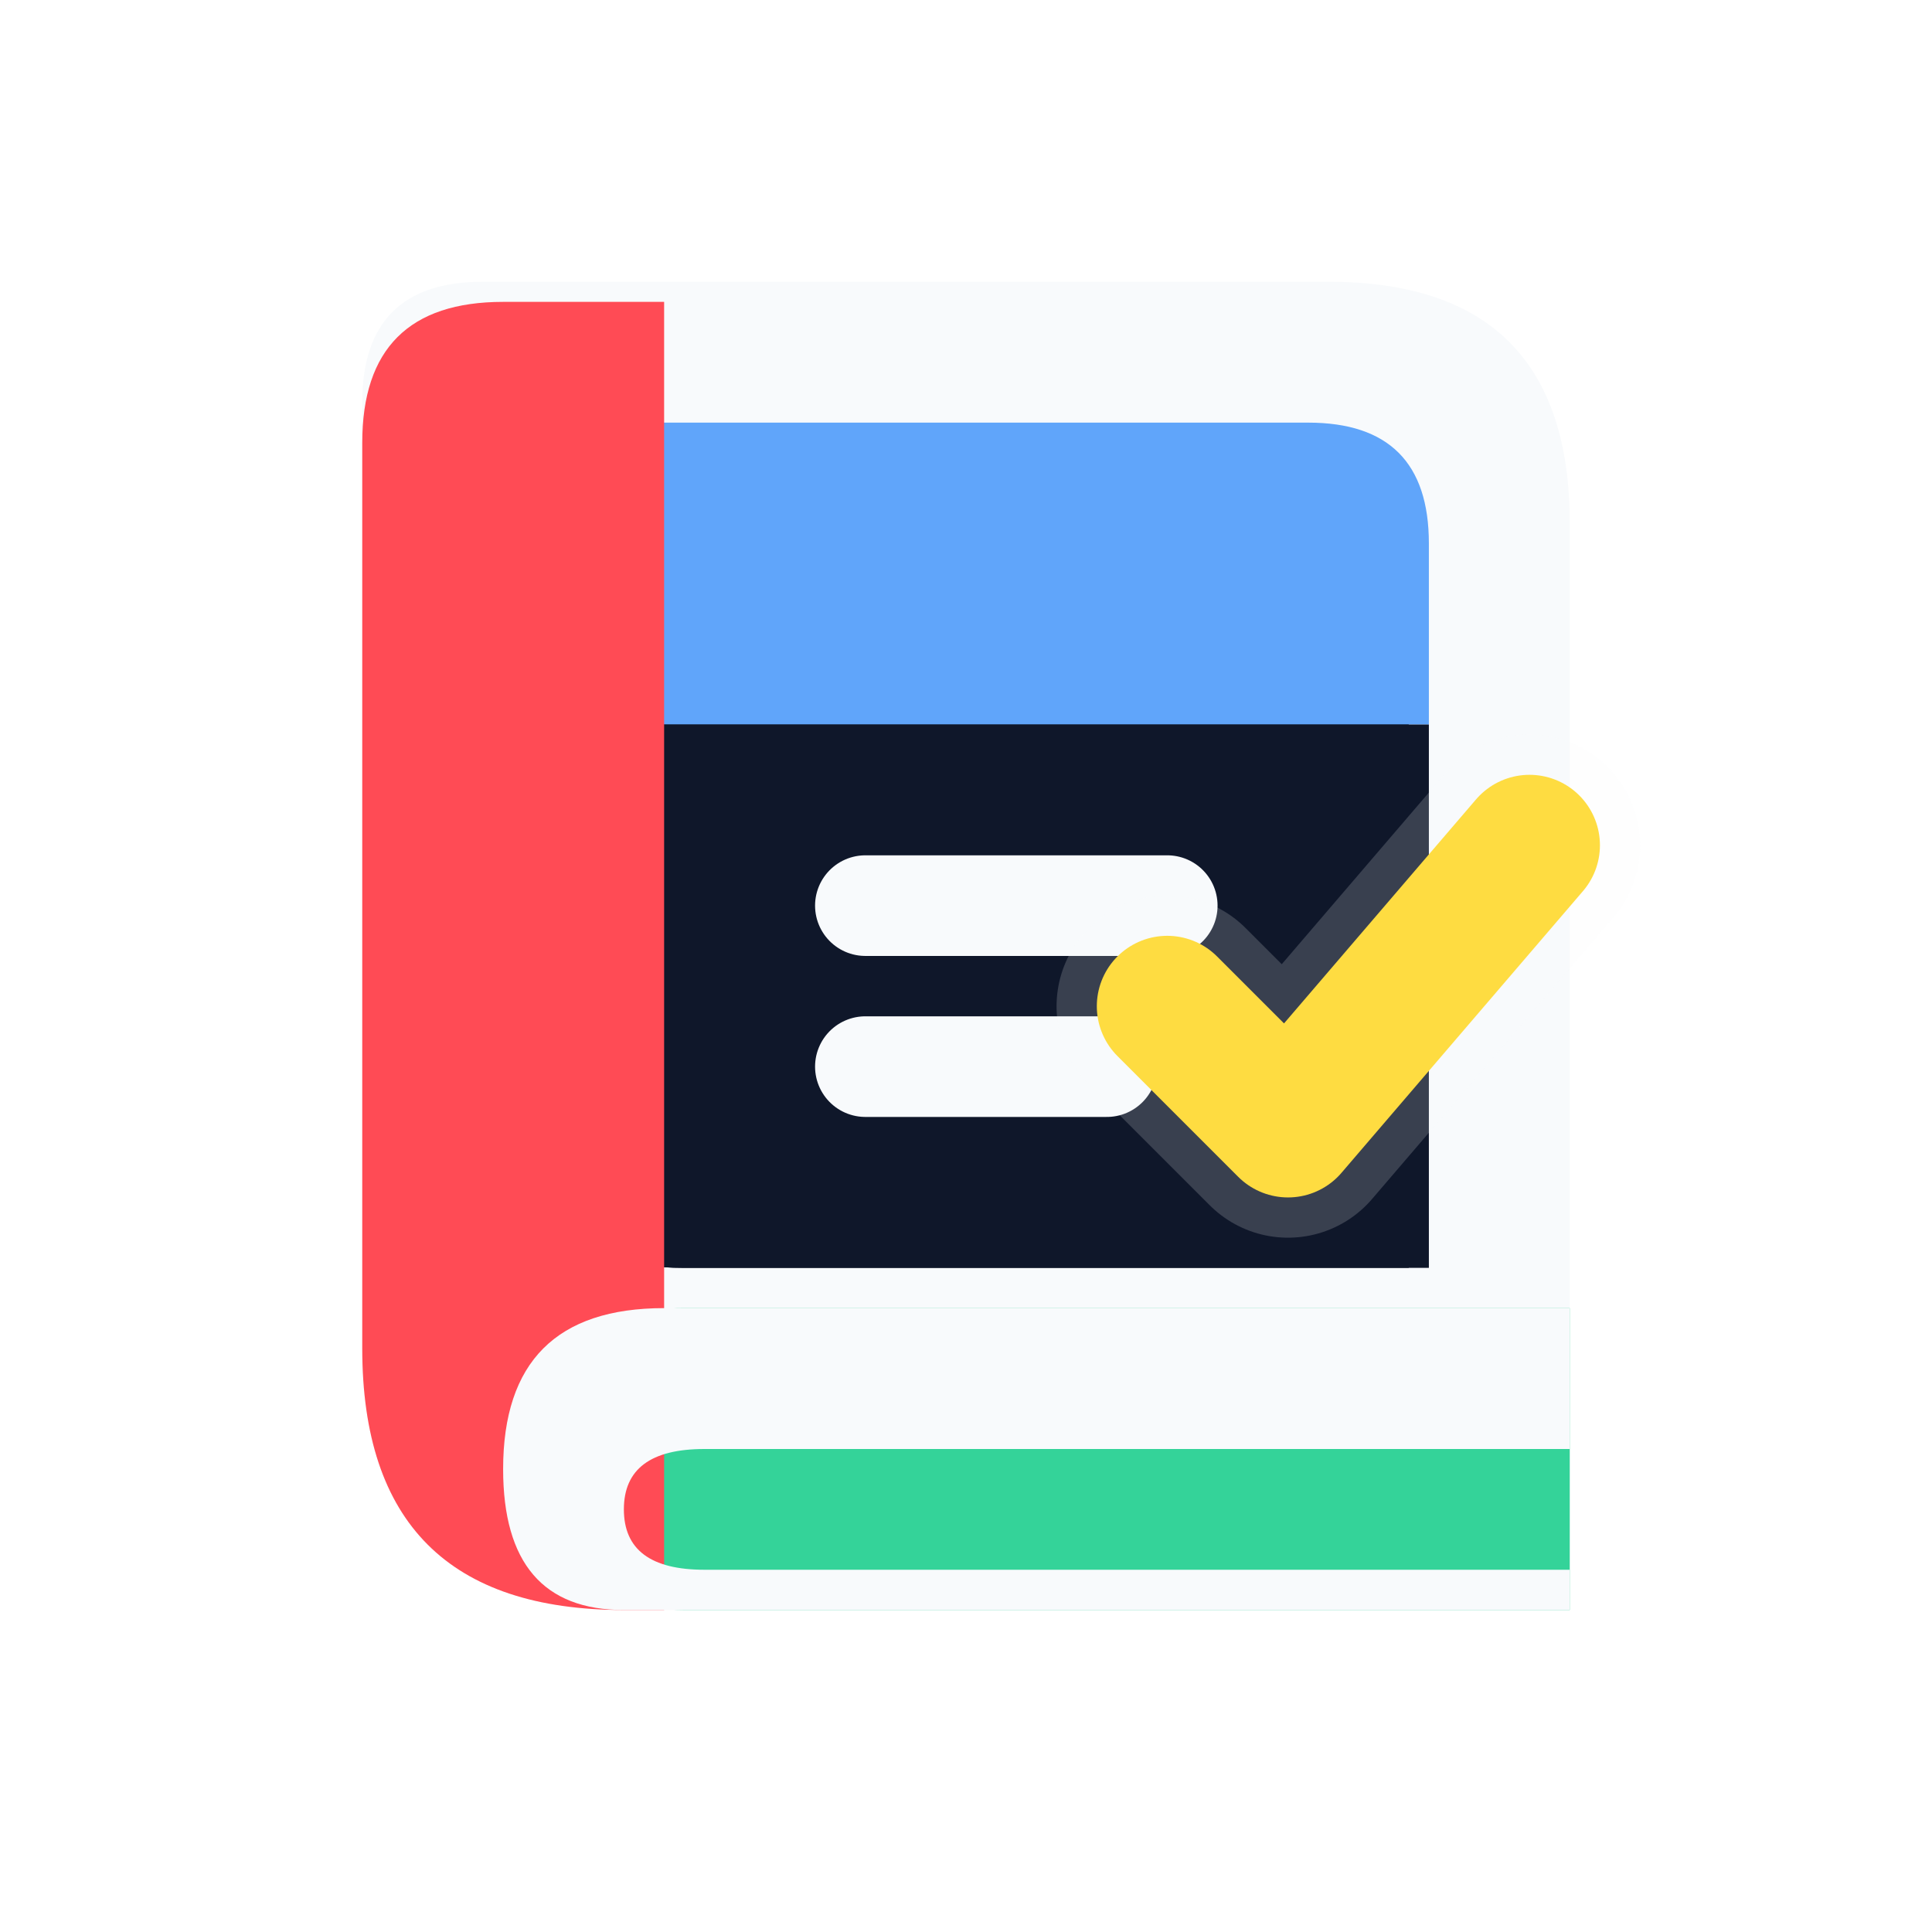
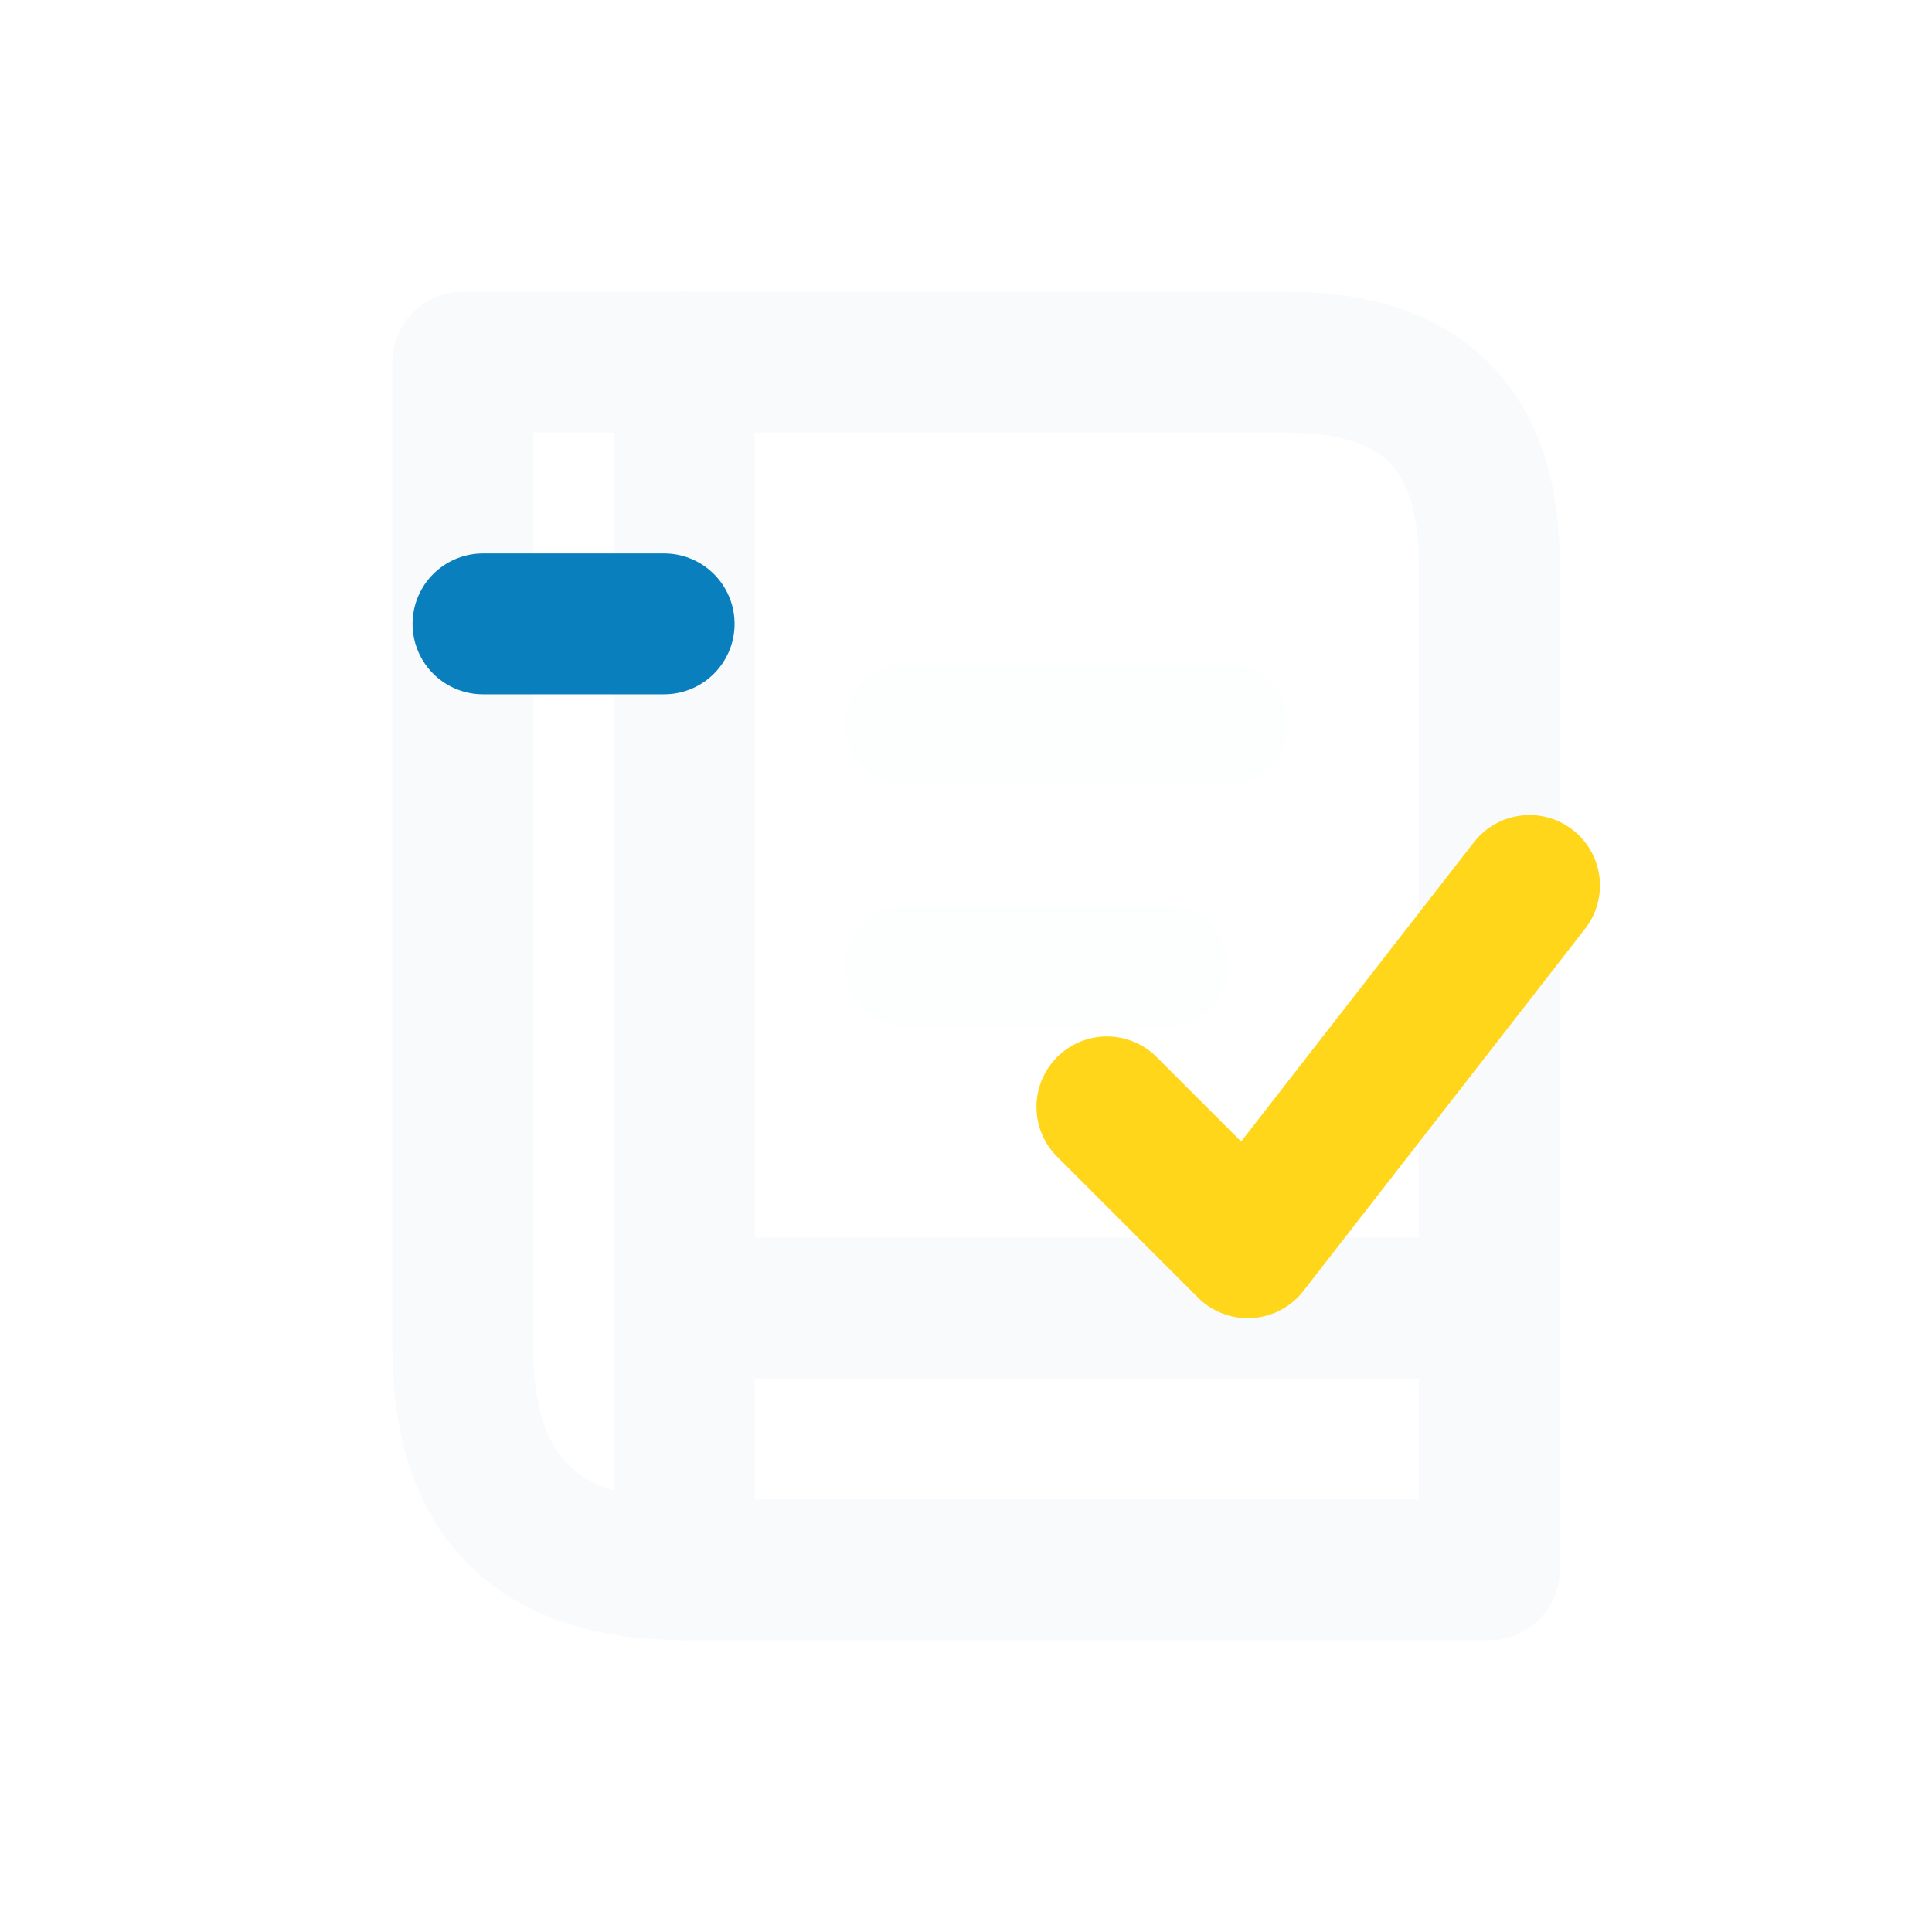
<svg xmlns="http://www.w3.org/2000/svg" viewBox="0 0 96 96" width="96" height="96" role="img" aria-labelledby="title desc">
-   <path d="M18 20Q18 14 24 14H66Q78 14 78 26V80H31Q18 80 18 67Z" fill="#f8fafc" />
-   <path d="M26 22H65Q70 22 70 27V63H34Q26 63 26 55Z" fill="#111827" />
-   <path d="M25 21H65Q71 21 71 27V36H25Z" fill="#60a5fa" />
-   <path d="M25 36H71V63H34Q25 63 25 54Z" fill="#0f172a" />
-   <path d="M28 70Q28 65 34 65H78V80H34Q28 80 28 74Z" fill="#34d399" />
-   <path d="M18 22Q18 15 25 15H33V80H31Q18 80 18 67Z" fill="#ff4b55" />
-   <path d="M33 65H78V72H35Q31 72 31 75Q31 78 35 78H78V80H31Q25 80 25 73Q25 65 33 65Z" fill="#f8fafc" />
-   <path d="M43 45H58M43 53H55" stroke="#f8fafc" stroke-width="5" stroke-linecap="round" />
-   <path d="M58 50L64 56L76 42" fill="none" stroke="#ffd619" stroke-width="7" stroke-linecap="round" stroke-linejoin="round" />
-   <path d="M58 50L64 56L76 42" fill="none" stroke="#f8fafc" stroke-width="11" stroke-linecap="round" stroke-linejoin="round" opacity=".18" />
+   <g fill="none" stroke-linecap="round" stroke-linejoin="round">
+     <path d="M23 18H64Q74 18 74 28V78H34Q23 78 23 67Z" stroke="#f8fafc" stroke-width="7" />
+     <path d="M34 18V78" stroke="#f8fafc" stroke-width="7" />
+     <path d="M34 65H74" stroke="#f8fafc" stroke-width="7" />
+     <path d="M45 36H61" stroke="rgba(248,250,252,.28)" stroke-width="6" />
+     <path d="M45 48H58" stroke="rgba(248,250,252,.28)" stroke-width="6" />
+     <path d="M55 55L62 62L76 44" stroke="#ffd619" stroke-width="7" />
+     <path d="M24 31H33" stroke="#0a7fbe" stroke-width="7" />
+   </g>
</svg>
